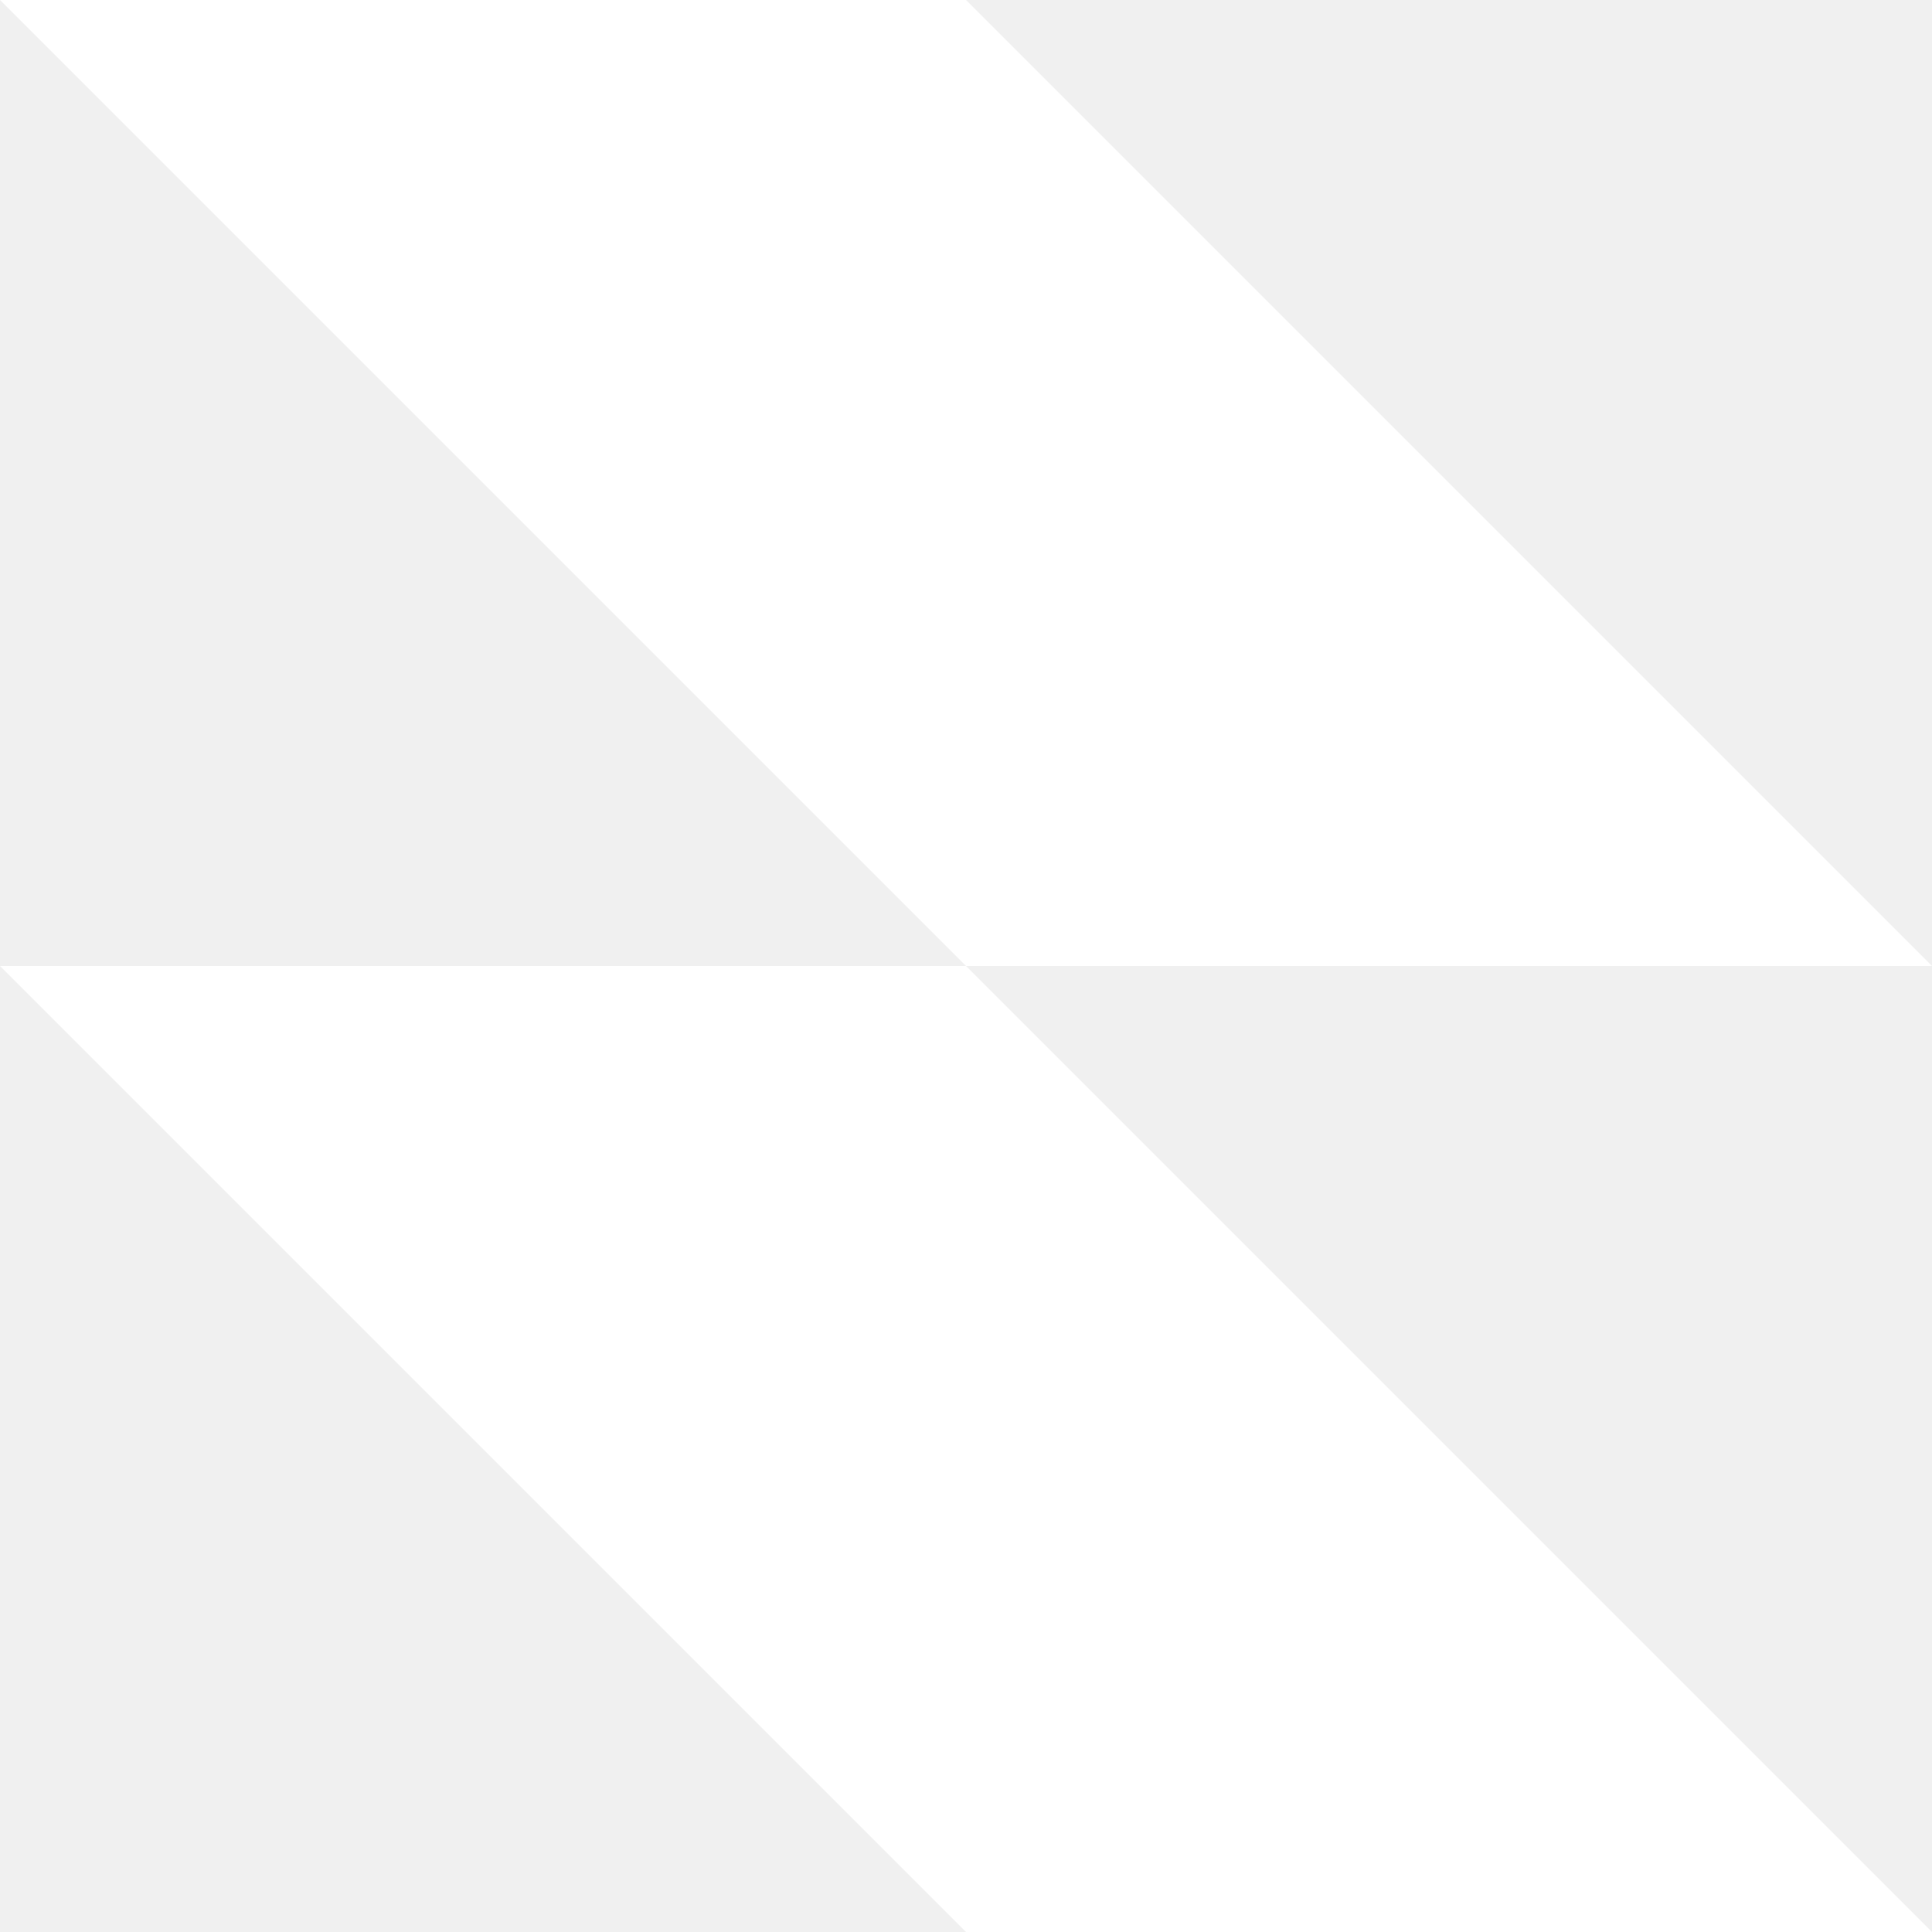
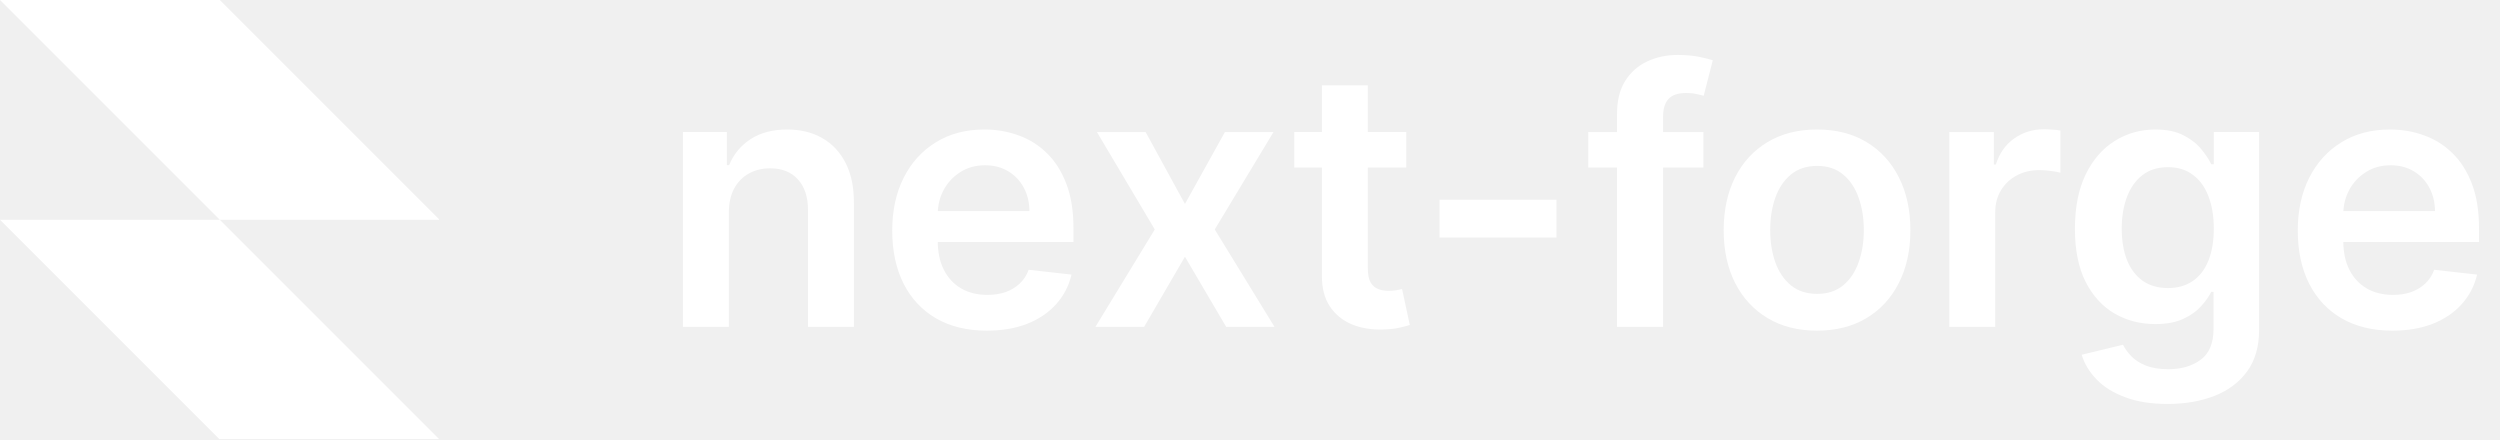
- <svg xmlns="http://www.w3.org/2000/svg" fill="none" height="96" viewBox="0 0 96 96" width="96">
-   <clipPath id="a">
-     <path d="m0 0h96v96h-96z" />
-   </clipPath>
-   <g clip-path="url(#a)">
-     <path clip-rule="evenodd" d="m48 0h-48l48 48h-48l48 48h48l-48-48h48z" fill="#FFF" fill-rule="evenodd" />
+ <svg xmlns="http://www.w3.org/2000/svg" width="91" height="16" viewBox="0 0 91 16" fill="none">
+   <path d="M87.083 12.036C86.372 12.036 85.758 11.888 85.241 11.592C84.727 11.294 84.331 10.872 84.054 10.328C83.777 9.78 83.639 9.135 83.639 8.393C83.639 7.664 83.777 7.024 84.054 6.473C84.334 5.919 84.725 5.488 85.227 5.18C85.728 4.869 86.318 4.714 86.995 4.714C87.432 4.714 87.844 4.785 88.232 4.926C88.623 5.065 88.968 5.28 89.266 5.573C89.568 5.865 89.805 6.237 89.977 6.69C90.149 7.139 90.236 7.675 90.236 8.296V8.809H84.424V7.682H88.634C88.631 7.362 88.561 7.077 88.426 6.828C88.29 6.576 88.101 6.377 87.858 6.233C87.618 6.088 87.338 6.016 87.018 6.016C86.676 6.016 86.376 6.099 86.118 6.265C85.859 6.428 85.658 6.644 85.513 6.911C85.371 7.176 85.299 7.467 85.296 7.784V8.767C85.296 9.18 85.371 9.533 85.522 9.829C85.673 10.121 85.884 10.346 86.155 10.503C86.425 10.657 86.743 10.734 87.106 10.734C87.349 10.734 87.569 10.7 87.766 10.632C87.963 10.561 88.134 10.458 88.278 10.323C88.423 10.188 88.532 10.02 88.606 9.82L90.166 9.995C90.068 10.408 89.88 10.768 89.603 11.075C89.329 11.38 88.978 11.617 88.551 11.786C88.123 11.953 87.633 12.036 87.083 12.036Z" fill="white" />
+   <path d="M78.902 14.704C78.302 14.704 77.786 14.622 77.356 14.459C76.925 14.299 76.578 14.084 76.317 13.813C76.055 13.542 75.874 13.242 75.772 12.913L77.277 12.548C77.345 12.687 77.443 12.823 77.572 12.959C77.702 13.097 77.876 13.211 78.094 13.3C78.316 13.393 78.594 13.439 78.93 13.439C79.404 13.439 79.796 13.324 80.107 13.093C80.418 12.865 80.573 12.49 80.573 11.966V10.623H80.49C80.404 10.795 80.278 10.972 80.112 11.154C79.948 11.335 79.731 11.488 79.461 11.611C79.193 11.734 78.856 11.796 78.45 11.796C77.905 11.796 77.411 11.668 76.968 11.412C76.528 11.154 76.177 10.769 75.915 10.258C75.657 9.744 75.527 9.101 75.527 8.329C75.527 7.55 75.657 6.893 75.915 6.357C76.177 5.819 76.529 5.411 76.972 5.134C77.415 4.854 77.909 4.714 78.454 4.714C78.87 4.714 79.211 4.785 79.479 4.926C79.75 5.065 79.965 5.232 80.125 5.429C80.285 5.623 80.407 5.806 80.49 5.979H80.582V4.806H82.231V12.012C82.231 12.619 82.086 13.12 81.796 13.518C81.507 13.915 81.112 14.211 80.61 14.409C80.108 14.605 79.539 14.704 78.902 14.704ZM78.916 10.485C79.27 10.485 79.571 10.398 79.821 10.226C80.07 10.054 80.259 9.806 80.388 9.483C80.518 9.16 80.582 8.772 80.582 8.319C80.582 7.873 80.518 7.482 80.388 7.147C80.262 6.811 80.075 6.551 79.825 6.367C79.579 6.179 79.276 6.085 78.916 6.085C78.543 6.085 78.233 6.182 77.983 6.376C77.734 6.57 77.546 6.836 77.42 7.174C77.294 7.51 77.231 7.892 77.231 8.319C77.231 8.753 77.294 9.133 77.42 9.46C77.549 9.783 77.739 10.035 77.988 10.217C78.24 10.395 78.55 10.485 78.916 10.485Z" fill="white" />
+   <path d="M70.955 11.898V4.807H72.576V5.988H72.649C72.779 5.579 73 5.264 73.314 5.042C73.631 4.817 73.993 4.705 74.399 4.705C74.491 4.705 74.594 4.71 74.708 4.719C74.825 4.725 74.922 4.736 74.999 4.751V6.289C74.928 6.264 74.816 6.242 74.662 6.224C74.511 6.202 74.365 6.192 74.224 6.192C73.919 6.192 73.645 6.258 73.402 6.39C73.162 6.519 72.972 6.699 72.834 6.93C72.695 7.161 72.626 7.427 72.626 7.729V11.898H70.955Z" fill="white" />
+   <path d="M66.14 12.036C65.447 12.036 64.847 11.883 64.34 11.579C63.832 11.274 63.438 10.848 63.158 10.3C62.881 9.752 62.742 9.112 62.742 8.379C62.742 7.647 62.881 7.005 63.158 6.454C63.438 5.903 63.832 5.476 64.34 5.171C64.847 4.866 65.447 4.714 66.14 4.714C66.832 4.714 67.433 4.866 67.94 5.171C68.448 5.476 68.841 5.903 69.118 6.454C69.398 7.005 69.538 7.647 69.538 8.379C69.538 9.112 69.398 9.752 69.118 10.3C68.841 10.848 68.448 11.274 67.94 11.579C67.433 11.883 66.832 12.036 66.14 12.036ZM66.149 10.697C66.525 10.697 66.838 10.594 67.091 10.387C67.343 10.178 67.531 9.898 67.654 9.547C67.78 9.196 67.843 8.806 67.843 8.375C67.843 7.941 67.78 7.548 67.654 7.198C67.531 6.844 67.343 6.562 67.091 6.353C66.838 6.143 66.525 6.039 66.149 6.039C65.764 6.039 65.444 6.143 65.189 6.353C64.937 6.562 64.747 6.844 64.621 7.198C64.498 7.548 64.436 7.941 64.436 8.375C64.436 8.806 64.498 9.196 64.621 9.547C64.747 9.898 64.937 10.178 65.189 10.387C65.444 10.594 65.764 10.697 66.149 10.697Z" fill="white" />
+   <path d="M62.004 4.807V6.099H57.812V4.807H62.004ZM58.86 11.898V4.137C58.86 3.66 58.959 3.263 59.156 2.946C59.356 2.629 59.624 2.392 59.959 2.235C60.295 2.078 60.667 2 61.076 2C61.366 2 61.623 2.023 61.847 2.069C62.072 2.115 62.238 2.157 62.346 2.194L62.014 3.487C61.943 3.465 61.853 3.443 61.746 3.422C61.638 3.397 61.518 3.385 61.386 3.385C61.075 3.385 60.855 3.46 60.725 3.611C60.599 3.759 60.536 3.971 60.536 4.248V11.898H58.86Z" fill="white" />
+   <path d="M56.655 7.271V8.647H52.398V7.271H56.655Z" fill="white" />
+   <path d="M51.188 4.806V6.099H47.111V4.806H51.188ZM48.118 3.107H49.789V9.764C49.789 9.989 49.823 10.161 49.89 10.281C49.961 10.398 50.054 10.478 50.167 10.521C50.281 10.565 50.407 10.586 50.546 10.586C50.651 10.586 50.746 10.578 50.832 10.563C50.922 10.548 50.989 10.534 51.035 10.521L51.317 11.828C51.228 11.859 51.1 11.893 50.934 11.93C50.771 11.966 50.571 11.988 50.334 11.994C49.915 12.007 49.538 11.943 49.203 11.805C48.867 11.663 48.601 11.445 48.404 11.149C48.21 10.854 48.115 10.485 48.118 10.041V3.107Z" fill="white" />
+   <path d="M41.701 4.807L43.132 7.424L44.587 4.807H46.355L44.217 8.352L46.392 11.898H44.633L43.132 9.345L41.646 11.898H39.873L42.034 8.352L39.928 4.807H41.701Z" fill="white" />
+   <path d="M35.92 12.036C35.209 12.036 34.596 11.888 34.078 11.592C33.565 11.294 33.169 10.872 32.892 10.328C32.615 9.78 32.477 9.135 32.477 8.393C32.477 7.664 32.615 7.024 32.892 6.473C33.172 5.919 33.563 5.488 34.065 5.18C34.566 4.869 35.156 4.714 35.833 4.714C36.27 4.714 36.682 4.785 37.07 4.926C37.461 5.065 37.806 5.28 38.104 5.573C38.406 5.865 38.643 6.237 38.815 6.69C38.987 7.139 39.074 7.675 39.074 8.296V8.809H33.261V7.682H37.472C37.468 7.362 37.399 7.077 37.264 6.828C37.128 6.576 36.939 6.377 36.696 6.233C36.456 6.088 36.176 6.016 35.856 6.016C35.514 6.016 35.214 6.099 34.956 6.265C34.697 6.428 34.495 6.644 34.351 6.911C34.209 7.176 34.137 7.467 34.134 7.784V8.767C34.134 9.18 34.209 9.533 34.36 9.829C34.511 10.121 34.722 10.346 34.992 10.503C35.263 10.657 35.58 10.734 35.944 10.734C36.187 10.734 36.407 10.7 36.604 10.632C36.801 10.561 36.971 10.458 37.116 10.323C37.261 10.188 37.37 10.02 37.444 9.82L39.004 9.995C38.906 10.408 38.718 10.768 38.441 11.075C38.167 11.38 37.816 11.617 37.389 11.786C36.961 11.953 36.471 12.036 35.92 12.036Z" fill="white" />
+   <path d="M26.53 7.742V11.897H24.859V4.806H26.457V6.011H26.54C26.703 5.614 26.963 5.299 27.32 5.065C27.68 4.831 28.125 4.714 28.654 4.714C29.143 4.714 29.57 4.819 29.933 5.028C30.299 5.237 30.582 5.54 30.782 5.937C30.985 6.334 31.085 6.816 31.082 7.382V11.897H29.411V7.641C29.411 7.167 29.288 6.796 29.042 6.528C28.799 6.26 28.462 6.127 28.031 6.127C27.738 6.127 27.479 6.191 27.251 6.32C27.026 6.447 26.849 6.63 26.72 6.87C26.594 7.11 26.53 7.401 26.53 7.742Z" fill="white" />
+   <g clip-path="url(#clip0_859_36)">
+     <mask id="mask0_859_36" style="mask-type:luminance" maskUnits="userSpaceOnUse" x="0" y="0" width="16" height="16">
+       <path d="M0 0H16V16H0V0Z" fill="white" />
+     </mask>
+     <g mask="url(#mask0_859_36)">
+       <path fill-rule="evenodd" clip-rule="evenodd" d="M8 0H0L8 8H0L8 16H16L8 8H16L8 0Z" fill="white" />
+     </g>
  </g>
+   <defs>
+     <clipPath id="clip0_859_36">
+       <rect width="16" height="16" fill="white" />
+     </clipPath>
+   </defs>
</svg>
